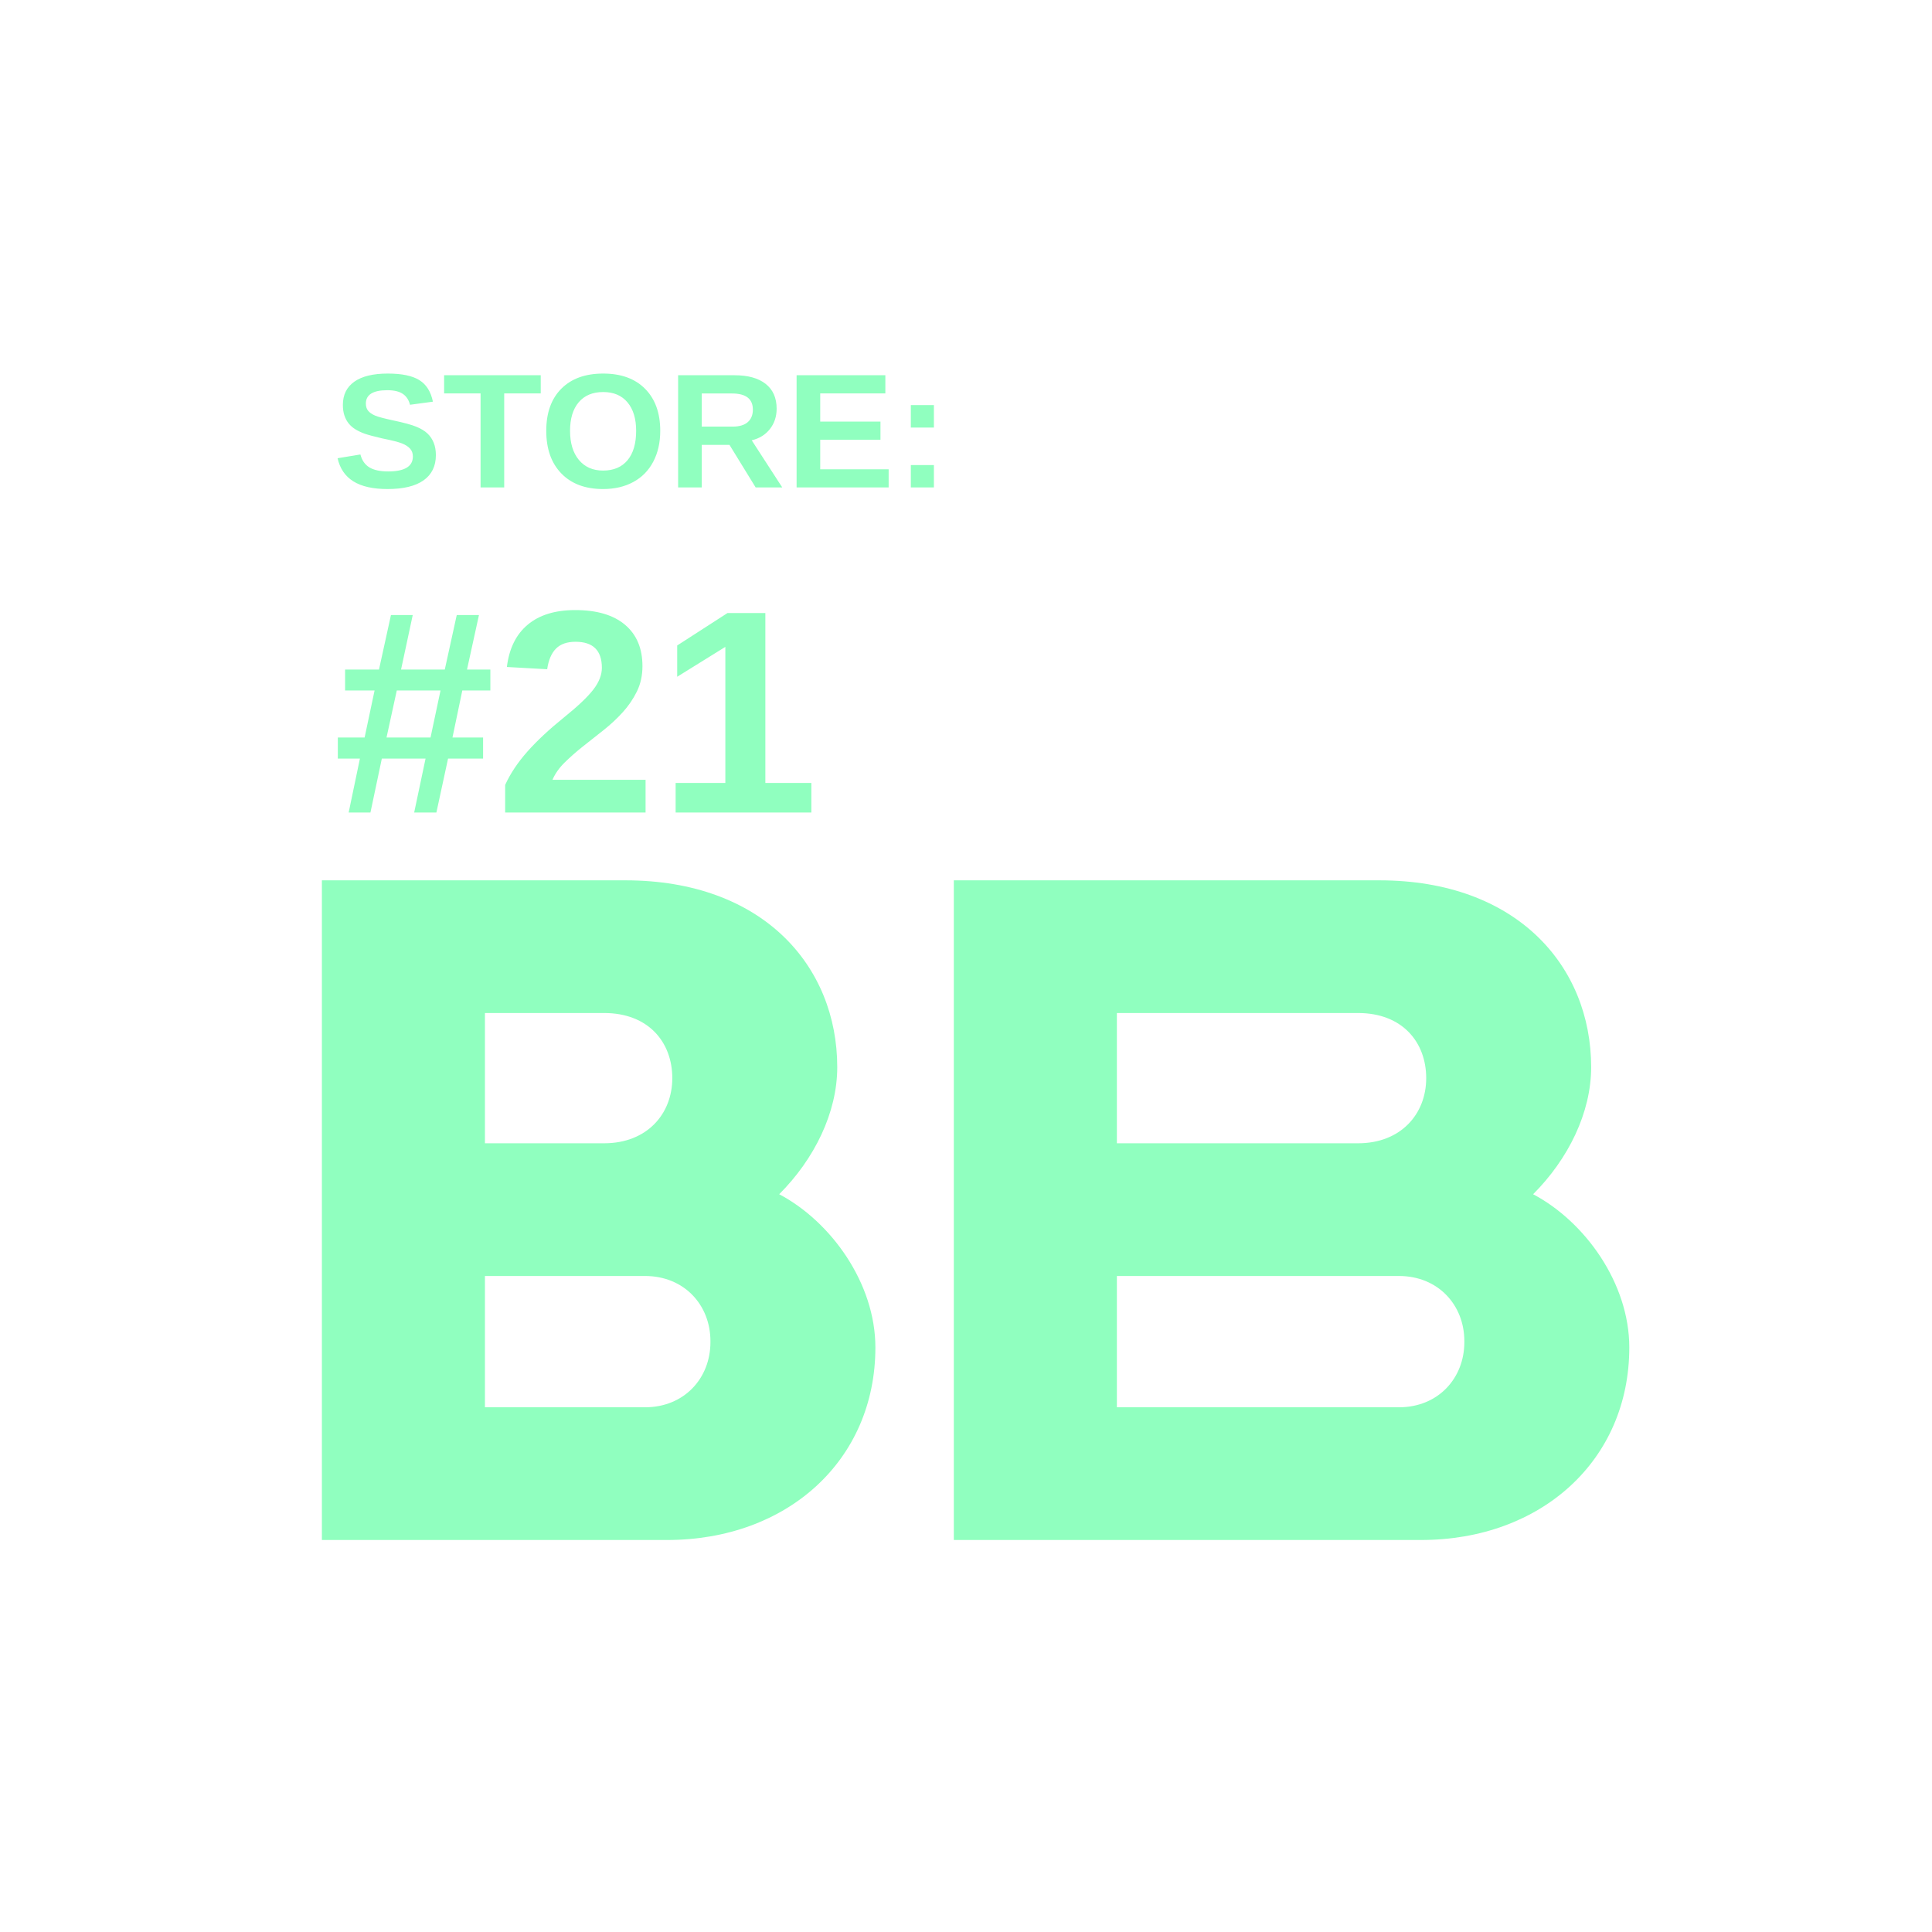
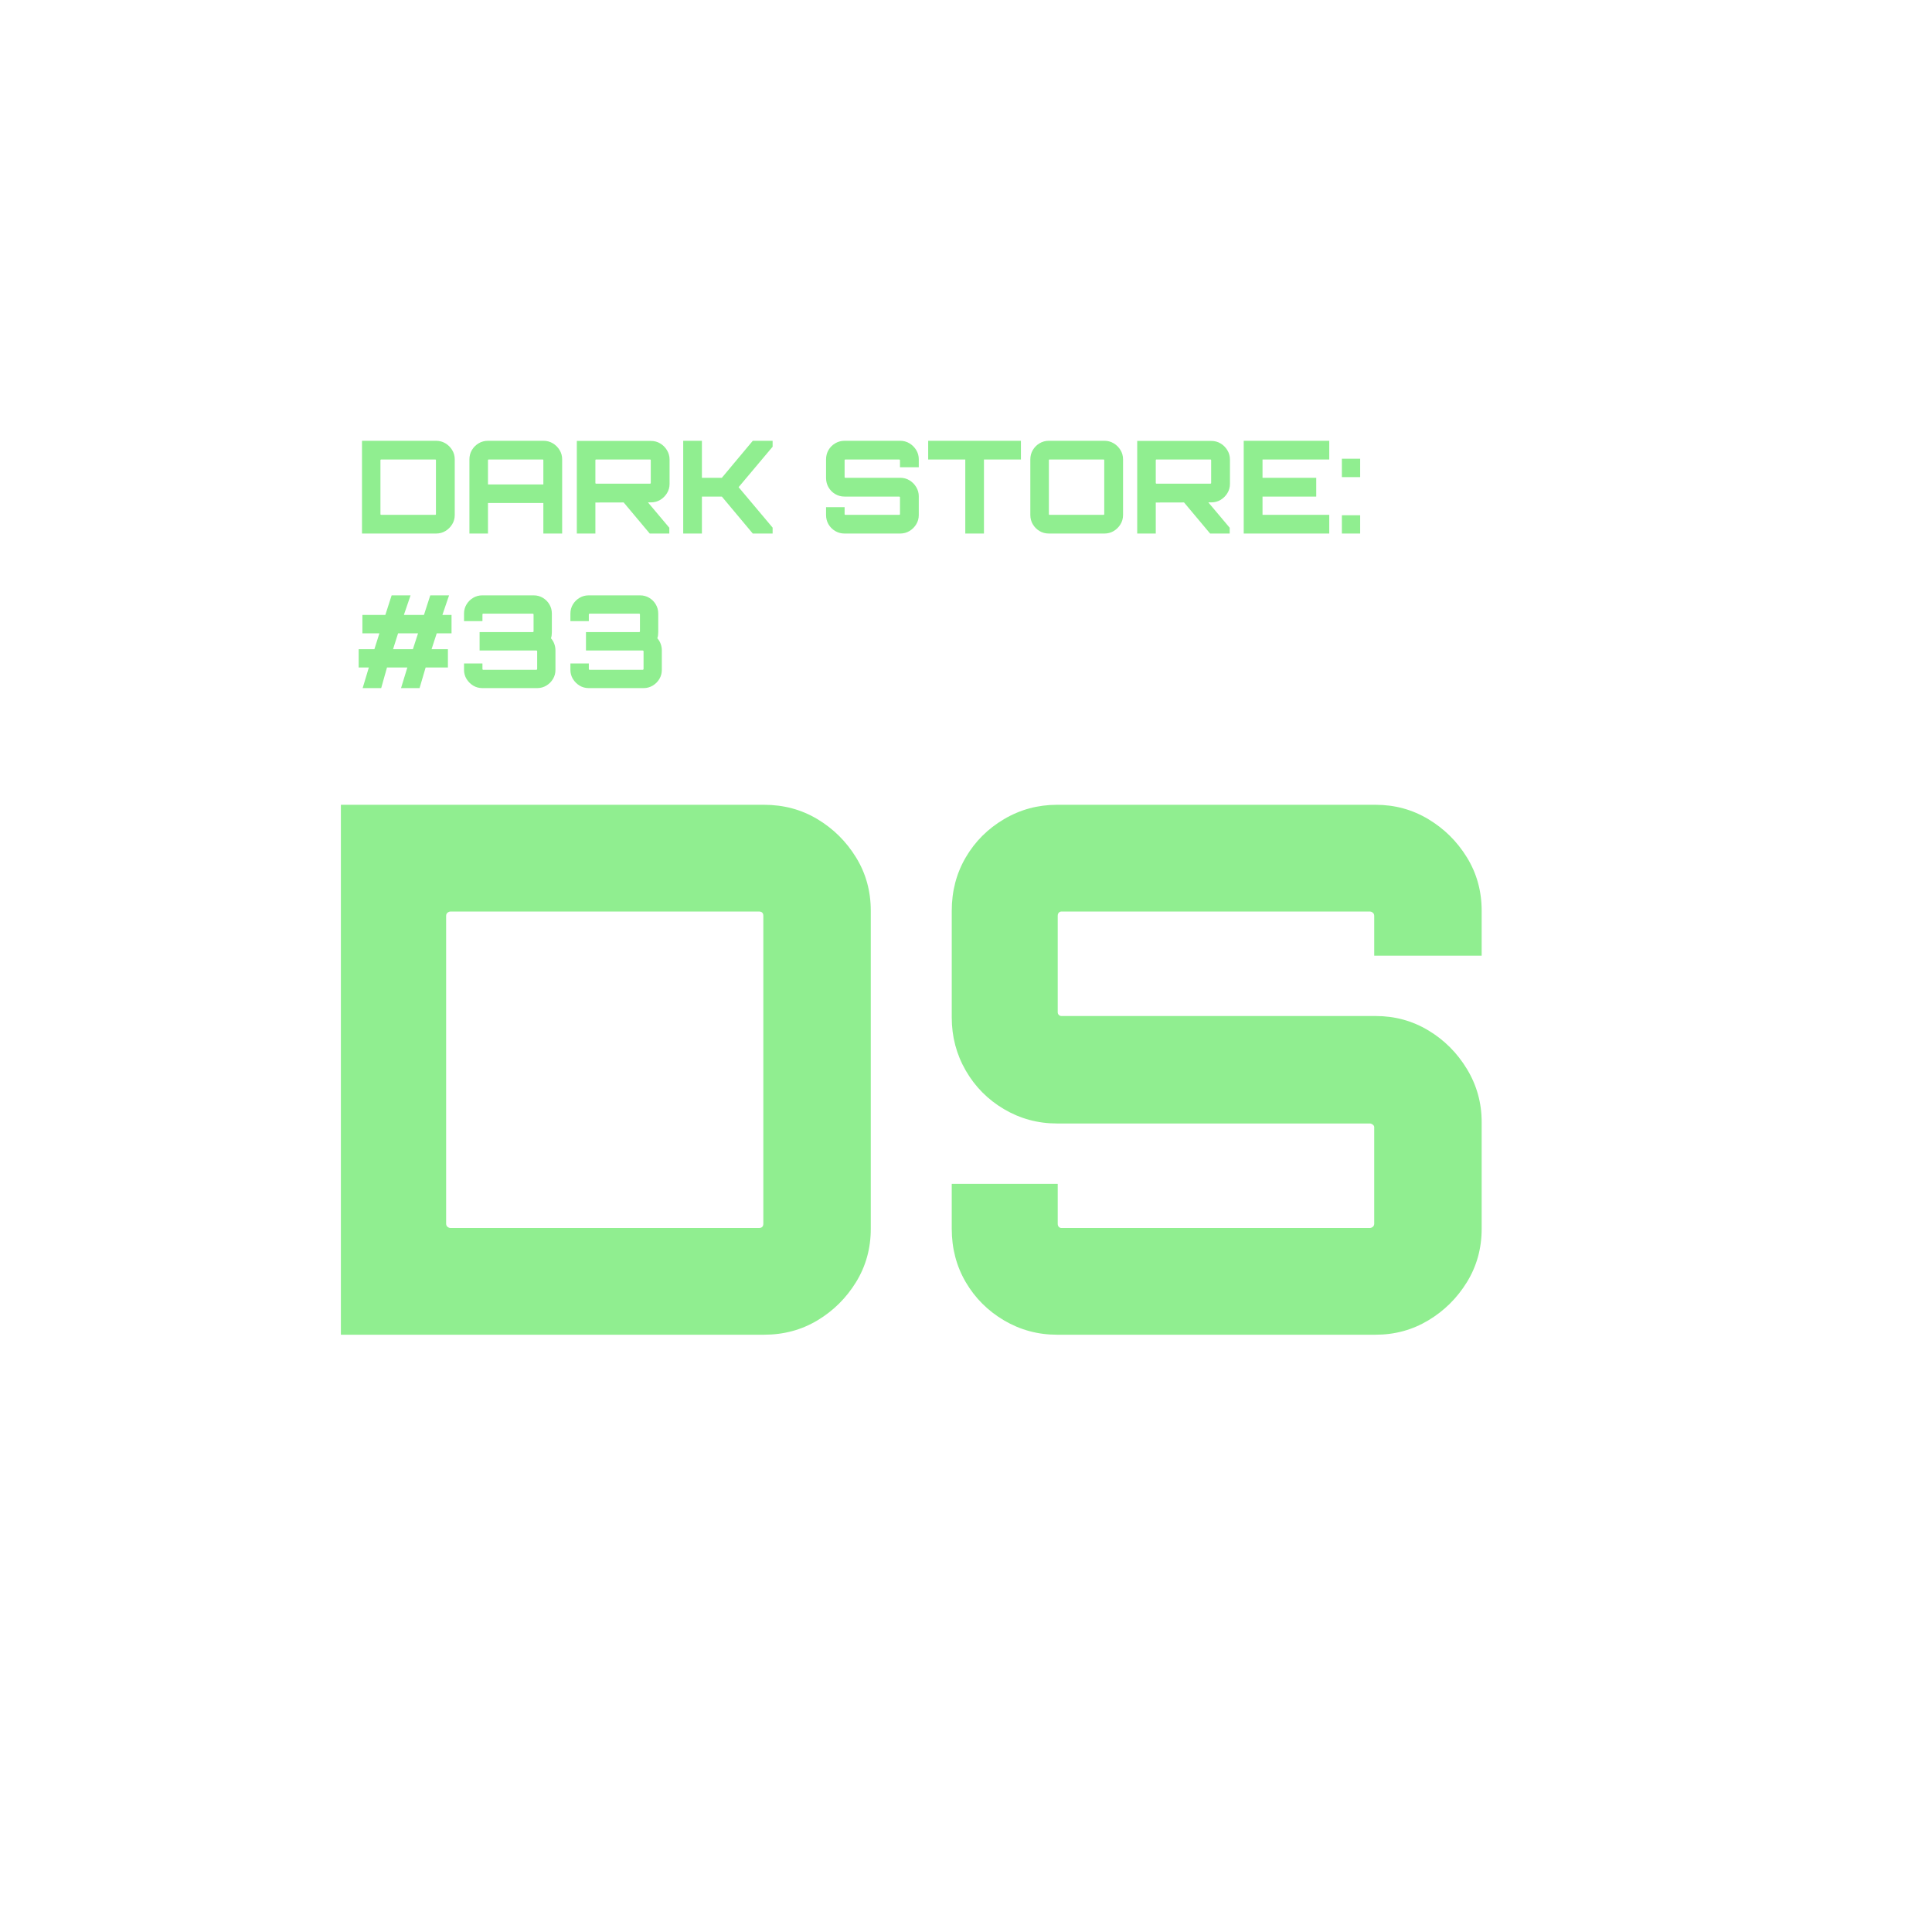
- <svg xmlns="http://www.w3.org/2000/svg" xml:space="preserve" style="enable-background:new 0 0 1417.32 1417.32;" viewBox="0 0 1417.32 1417.32" y="0px" x="0px" id="Layer_1" version="1.1">
-   <defs id="defs13">
-     <rect id="rect856" height="1054.703" width="2002.11" y="171.218" x="-362.982" />
-     <rect id="rect850" height="107.297" width="57.073" y="383.529" x="545.615" />
-   </defs>
-   <style id="style2" type="text/css">
- 	.st0{fill:#2DBE64;}
- </style>
-   <path style="fill:#90ffbf;fill-opacity:1" class="st0" d="M 1042.468,1129.743 H 699.728 V 645.813 h 312.12 c 100.74,0 155.43,62.78 155.43,137.08 0,33.34 -16.8,67.42 -42.58,93.2 37.99,20.06 70.56,65.26 70.56,112.39 0,82.9 -64.72,141.26 -152.79,141.26 z m -223.12,-97.35 h 206.84 c 28.98,0 48.06,-21.43 48.06,-47.78 v -0.77 c 0,-26.34 -19.08,-47.78 -48.06,-47.78 H 819.348 Z m 0,-193.68 h 176.95 c 31.32,0 49.97,-21.43 49.97,-47.78 0,-26.34 -17.49,-47.78 -49.97,-47.78 h -176.95 z" id="path4" />
-   <path style="fill:#90ffbf;fill-opacity:1" class="st0" d="m 489.398,1129.743 h -253.26 V 645.813 h 222.64 c 100.74,0 155.43,62.78 155.43,137.08 0,33.34 -16.8,67.42 -42.58,93.2 37.99,20.06 70.56,65.26 70.56,112.39 0,82.9 -64.72,141.26 -152.79,141.26 z m -133.65,-97.35 h 117.37 c 28.98,0 48.06,-21.43 48.06,-47.78 v -0.77 c 0,-26.34 -19.08,-47.78 -48.06,-47.78 h -117.37 z m 0,-193.68 h 87.48 c 31.32,0 49.97,-21.43 49.97,-47.78 0,-26.34 -17.49,-47.78 -49.97,-47.78 h -87.48 z" id="path6" />
-   <text transform="scale(1.002956,0.9970524)" id="text844" y="358.652" x="243.461" style="font-size:125.375px;line-height:1.25;font-family:Orbitron;-inkscape-font-specification:Orbitron;fill:#90ffbf;fill-opacity:1;stroke-width:1.679" xml:space="preserve">
-     <tspan style="font-style:normal;font-variant:normal;font-weight:bold;font-stretch:normal;font-size:120px;font-family:Arial;-inkscape-font-specification:'Arial Bold';fill:#90ffbf;fill-opacity:1;stroke-width:1.679" y="358.652" x="243.461" id="tspan842">STORE: </tspan>
-     <tspan id="tspan846" style="font-style:normal;font-variant:normal;font-weight:bold;font-stretch:normal;font-size:213.333px;font-family:Arial;-inkscape-font-specification:'Arial Bold';fill:#90ffbf;fill-opacity:1;stroke-width:1.679" y="597.828" x="243.461">#21</tspan>
-   </text>
-   <text style="line-height:1.25;font-family:Orbitron;font-size:74.667px;-inkscape-font-specification:Orbitron;white-space:pre;shape-inside:url(#rect850);" id="text848" xml:space="preserve" />
-   <text style="line-height:1.25;font-family:Orbitron;font-size:74.667px;-inkscape-font-specification:Orbitron;white-space:pre;shape-inside:url(#rect856);" id="text854" xml:space="preserve" />
+ <svg xmlns="http://www.w3.org/2000/svg" version="1.1" viewBox="0.0 0.0 1400.0 1400.0" fill="none" stroke="none" stroke-linecap="square" stroke-miterlimit="10">
+   <clipPath id="p.0">
+     <path d="m0 0l1400.0 0l0 1400.0l-1400.0 0l0 -1400.0z" clip-rule="nonzero" />
+   </clipPath>
+   <g clip-path="url(#p.0)">
+     <path fill="#000000" fill-opacity="0.0" d="m0 0l1400.0 0l0 1400.0l-1400.0 0z" fill-rule="evenodd" />
+     <path fill="#000000" fill-opacity="0.0" d="m207.077 446.184l945.008 0l0 665.795l-945.008 0z" fill-rule="evenodd" />
+     <path fill="#90ee90" d="m247.015 967.184l0 -384.0l306.656 0q21.344 0 38.672 10.406q17.328 10.391 27.984 27.734q10.672 17.328 10.672 38.656l0 230.406q0 21.328 -10.672 38.672q-10.656 17.328 -27.984 27.734q-17.328 10.391 -38.672 10.391l-306.656 0zm79.469 -77.328l223.453 0q1.609 0 2.406 -0.797q0.797 -0.812 0.797 -2.406l0 -222.938q0 -1.594 -0.797 -2.391q-0.797 -0.797 -2.406 -0.797l-223.453 0q-1.078 0 -2.141 0.797q-1.062 0.797 -1.062 2.391l0 222.938q0 1.594 1.062 2.406q1.062 0.797 2.141 0.797zm439.452 77.328q-20.797 0 -38.406 -10.391q-17.594 -10.406 -27.734 -27.734q-10.125 -17.344 -10.125 -38.672l0 -32.531l76.797 0l0 28.797q0 1.594 0.797 2.406q0.812 0.797 1.875 0.797l223.469 0q1.062 0 2.125 -0.797q1.078 -0.812 1.078 -2.406l0 -69.875q0 -1.062 -1.078 -1.859q-1.062 -0.797 -2.125 -0.797l-226.672 0q-20.797 0 -38.406 -10.391q-17.594 -10.406 -27.734 -28.0q-10.125 -17.609 -10.125 -38.406l0 -77.344q0 -21.328 10.125 -38.656q10.141 -17.344 27.734 -27.734q17.609 -10.406 38.406 -10.406l230.938 0q20.797 0 38.125 10.406q17.344 10.391 28.0 27.734q10.672 17.328 10.672 38.656l0 32.547l-77.859 0l0 -28.812q0 -1.594 -1.078 -2.391q-1.062 -0.797 -2.125 -0.797l-223.469 0q-1.062 0 -1.875 0.797q-0.797 0.797 -0.797 2.391l0 69.875q0 1.062 0.797 1.859q0.812 0.797 1.875 0.797l227.734 0q20.797 0 38.125 10.406q17.344 10.406 28.0 28.0q10.672 17.594 10.672 38.406l0 77.328q0 21.328 -10.672 38.672q-10.656 17.328 -28.0 27.734q-17.328 10.391 -38.125 10.391l-230.938 0z" fill-rule="nonzero" />
+     <path fill="#000000" fill-opacity="0.0" d="m247.915 288.021l945.008 0l0 245.638l-945.008 0z" fill-rule="evenodd" />
+     <path fill="#90ee90" d="m262.321 386.621l0 -67.203l53.672 0q3.734 0 6.766 1.828q3.031 1.812 4.891 4.859q1.875 3.031 1.875 6.766l0 40.312q0 3.734 -1.875 6.766q-1.859 3.031 -4.891 4.859q-3.031 1.812 -6.766 1.812l-53.672 0zm13.906 -13.531l39.109 0q0.281 0 0.422 -0.141q0.141 -0.141 0.141 -0.422l0 -39.016q0 -0.281 -0.141 -0.406q-0.141 -0.141 -0.422 -0.141l-39.109 0q-0.188 0 -0.375 0.141q-0.172 0.125 -0.172 0.406l0 39.016q0 0.281 0.172 0.422q0.188 0.141 0.375 0.141zm63.93 13.531l0 -53.75q0 -3.734 1.812 -6.766q1.828 -3.047 4.859 -4.859q3.047 -1.828 6.781 -1.828l40.219 0q3.734 0 6.766 1.828q3.031 1.812 4.891 4.859q1.875 3.031 1.875 6.766l0 53.75l-13.625 0l0 -22.125l-40.125 0l0 22.125l-13.453 0l0 0zm13.453 -35.562l40.125 0l0 -17.547q0 -0.281 -0.141 -0.406q-0.141 -0.141 -0.422 -0.141l-39.016 0q-0.281 0 -0.422 0.141q-0.125 0.125 -0.125 0.406l0 17.547l0 0zm117.21 35.562l-19.875 -23.703l17.641 0l16.422 19.5l0 4.203l-14.188 0zm-52.828 0l0 -67.109l53.672 0q3.734 0 6.766 1.828q3.031 1.812 4.891 4.906q1.875 3.078 1.875 6.719l0 17.719q0 3.641 -1.875 6.688q-1.859 3.031 -4.891 4.859q-3.031 1.812 -6.766 1.812l-40.219 0.094l0 22.484l-13.453 0zm14.0 -36.125l39.016 0q0.281 0 0.422 -0.125q0.141 -0.141 0.141 -0.328l0 -16.531q0 -0.281 -0.141 -0.406q-0.141 -0.141 -0.422 -0.141l-39.016 0q-0.266 0 -0.406 0.141q-0.141 0.125 -0.141 0.406l0 16.531q0 0.188 0.141 0.328q0.141 0.125 0.406 0.125zm63.09 36.125l0 -67.203l13.547 0l0 26.797l14.453 0l22.406 -26.797l14.375 0l0 4.297l-24.641 29.312l24.641 29.297l0 4.297l-14.375 0l-22.406 -26.781l-14.453 0l0 26.781l-13.547 0zm116.859 0q-3.641 0 -6.719 -1.812q-3.078 -1.828 -4.859 -4.859q-1.766 -3.031 -1.766 -6.766l0 -5.688l13.438 0l0 5.031q0 0.281 0.141 0.422q0.141 0.141 0.328 0.141l39.094 0q0.188 0 0.375 -0.141q0.188 -0.141 0.188 -0.422l0 -12.219q0 -0.188 -0.188 -0.328q-0.188 -0.141 -0.375 -0.141l-39.656 0q-3.641 0 -6.719 -1.812q-3.078 -1.828 -4.859 -4.906q-1.766 -3.078 -1.766 -6.719l0 -13.531q0 -3.734 1.766 -6.766q1.781 -3.047 4.859 -4.859q3.078 -1.828 6.719 -1.828l40.406 0q3.641 0 6.672 1.828q3.031 1.812 4.891 4.859q1.875 3.031 1.875 6.766l0 5.688l-13.625 0l0 -5.047q0 -0.281 -0.188 -0.406q-0.188 -0.141 -0.375 -0.141l-39.094 0q-0.188 0 -0.328 0.141q-0.141 0.125 -0.141 0.406l0 12.234q0 0.188 0.141 0.328q0.141 0.141 0.328 0.141l39.844 0q3.641 0 6.672 1.828q3.031 1.812 4.891 4.891q1.875 3.078 1.875 6.719l0 13.531q0 3.734 -1.875 6.766q-1.859 3.031 -4.891 4.859q-3.031 1.812 -6.672 1.812l-40.406 0zm87.542 0l0 0l0 -53.656l-26.891 0l0 -13.547l67.203 0l0 13.547l-26.781 0l0 53.656l-13.531 0zm60.57 0q-3.734 0 -6.781 -1.812q-3.031 -1.828 -4.844 -4.859q-1.812 -3.031 -1.812 -6.766l0 -40.312q0 -3.734 1.812 -6.766q1.812 -3.047 4.844 -4.859q3.047 -1.828 6.781 -1.828l40.312 0q3.641 0 6.672 1.828q3.031 1.812 4.891 4.859q1.875 3.031 1.875 6.766l0 40.312q0 3.734 -1.875 6.766q-1.859 3.031 -4.891 4.859q-3.031 1.812 -6.672 1.812l-40.312 0zm0.547 -13.531l39.016 0q0.281 0 0.422 -0.141q0.141 -0.141 0.141 -0.422l0 -39.016q0 -0.281 -0.141 -0.406q-0.141 -0.141 -0.422 -0.141l-39.016 0q-0.266 0 -0.406 0.141q-0.141 0.125 -0.141 0.406l0 39.016q0 0.281 0.141 0.422q0.141 0.141 0.406 0.141zm116.291 13.531l-19.875 -23.703l17.641 0l16.422 19.5l0 4.203l-14.188 0zm-52.828 0l0 -67.109l53.672 0q3.734 0 6.766 1.828q3.031 1.812 4.891 4.906q1.875 3.078 1.875 6.719l0 17.719q0 3.641 -1.875 6.688q-1.859 3.031 -4.891 4.859q-3.031 1.812 -6.766 1.812l-40.219 0.094l0 22.484l-13.453 0zm14.0 -36.125l39.016 0q0.281 0 0.422 -0.125q0.141 -0.141 0.141 -0.328l0 -16.531q0 -0.281 -0.141 -0.406q-0.141 -0.141 -0.422 -0.141l-39.016 0q-0.266 0 -0.406 0.141q-0.141 0.125 -0.141 0.406l0 16.531q0 0.188 0.141 0.328q0.141 0.125 0.406 0.125zm63.183 36.125l0 -67.203l61.984 0l0 13.547l-48.359 0l0 13.25l38.922 0l0 13.625l-38.922 0l0 13.25l48.359 0l0 13.531l-61.984 0zm71.13 -40.875l0 0l0 -13.344l13.25 0l0 13.344l-13.25 0zm0 40.875l0 0l0 -13.25l13.25 0l0 13.25l-13.25 0z" fill-rule="nonzero" />
+     <path fill="#90ee90" d="m262.79 498.621l0 0l4.484 -14.938l-7.375 0l0 -13.25l11.391 0l3.641 -11.484l-12.328 0l0 -13.344l16.625 0l4.562 -14.188l13.719 0l-4.844 14.188l14.547 0l4.578 -14.188l13.625 0l-4.844 14.188l6.625 0l0 13.344l-10.734 0l-3.734 11.484l11.844 0l0 13.25l-16.141 0l-4.391 14.938l-13.438 0l4.578 -14.938l-14.75 0l-4.203 14.938l-13.438 0zm22.031 -28.188l0 0l14.375 0l3.734 -11.484l-14.469 0l-3.641 11.484zm64.679 28.188q-3.641 0 -6.625 -1.812q-2.984 -1.828 -4.812 -4.812q-1.812 -2.984 -1.812 -6.531l0 -4.672l13.344 0l0 4.016q0 0.188 0.141 0.375q0.141 0.188 0.328 0.188l38.625 0q0.188 0 0.375 -0.188q0.188 -0.188 0.188 -0.375l0 -12.875q0 -0.281 -0.188 -0.422q-0.188 -0.141 -0.375 -0.141l-41.156 0l0 -13.344l38.547 0q0.281 0 0.422 -0.141q0.141 -0.141 0.141 -0.328l0 -12.328q0 -0.188 -0.141 -0.359q-0.141 -0.188 -0.422 -0.188l-36.016 0q-0.188 0 -0.328 0.188q-0.141 0.172 -0.141 0.359l0 4.859l-13.344 0l0 -5.5q0 -3.641 1.812 -6.625q1.828 -3.0 4.812 -4.766q2.984 -1.781 6.625 -1.781l37.234 0q3.641 0 6.625 1.781q2.984 1.766 4.75 4.766q1.781 2.984 1.781 6.625l0 13.531q0 1.109 -0.141 2.281q-0.141 1.172 -0.516 2.094q1.594 1.781 2.422 4.078q0.844 2.281 0.844 4.703l0 14.188q0 3.547 -1.781 6.531q-1.766 2.984 -4.797 4.812q-3.031 1.812 -6.578 1.812l-39.844 0l0 0zm77.089 0q-3.641 0 -6.625 -1.812q-2.984 -1.828 -4.812 -4.812q-1.812 -2.984 -1.812 -6.531l0 -4.672l13.344 0l0 4.016q0 0.188 0.141 0.375q0.141 0.188 0.328 0.188l38.625 0q0.188 0 0.375 -0.188q0.188 -0.188 0.188 -0.375l0 -12.875q0 -0.281 -0.188 -0.422q-0.188 -0.141 -0.375 -0.141l-41.156 0l0 -13.344l38.547 0q0.281 0 0.422 -0.141q0.141 -0.141 0.141 -0.328l0 -12.328q0 -0.188 -0.141 -0.359q-0.141 -0.188 -0.422 -0.188l-36.016 0q-0.188 0 -0.328 0.188q-0.141 0.172 -0.141 0.359l0 4.859l-13.344 0l0 -5.5q0 -3.641 1.812 -6.625q1.828 -3.0 4.812 -4.766q2.984 -1.781 6.625 -1.781l37.234 0q3.641 0 6.625 1.781q2.984 1.766 4.75 4.766q1.781 2.984 1.781 6.625l0 13.531q0 1.109 -0.141 2.281q-0.141 1.172 -0.516 2.094q1.594 1.781 2.422 4.078q0.844 2.281 0.844 4.703l0 14.188q0 3.547 -1.781 6.531q-1.766 2.984 -4.797 4.812q-3.031 1.812 -6.578 1.812l-39.844 0l0 0z" fill-rule="nonzero" />
+   </g>
</svg>
